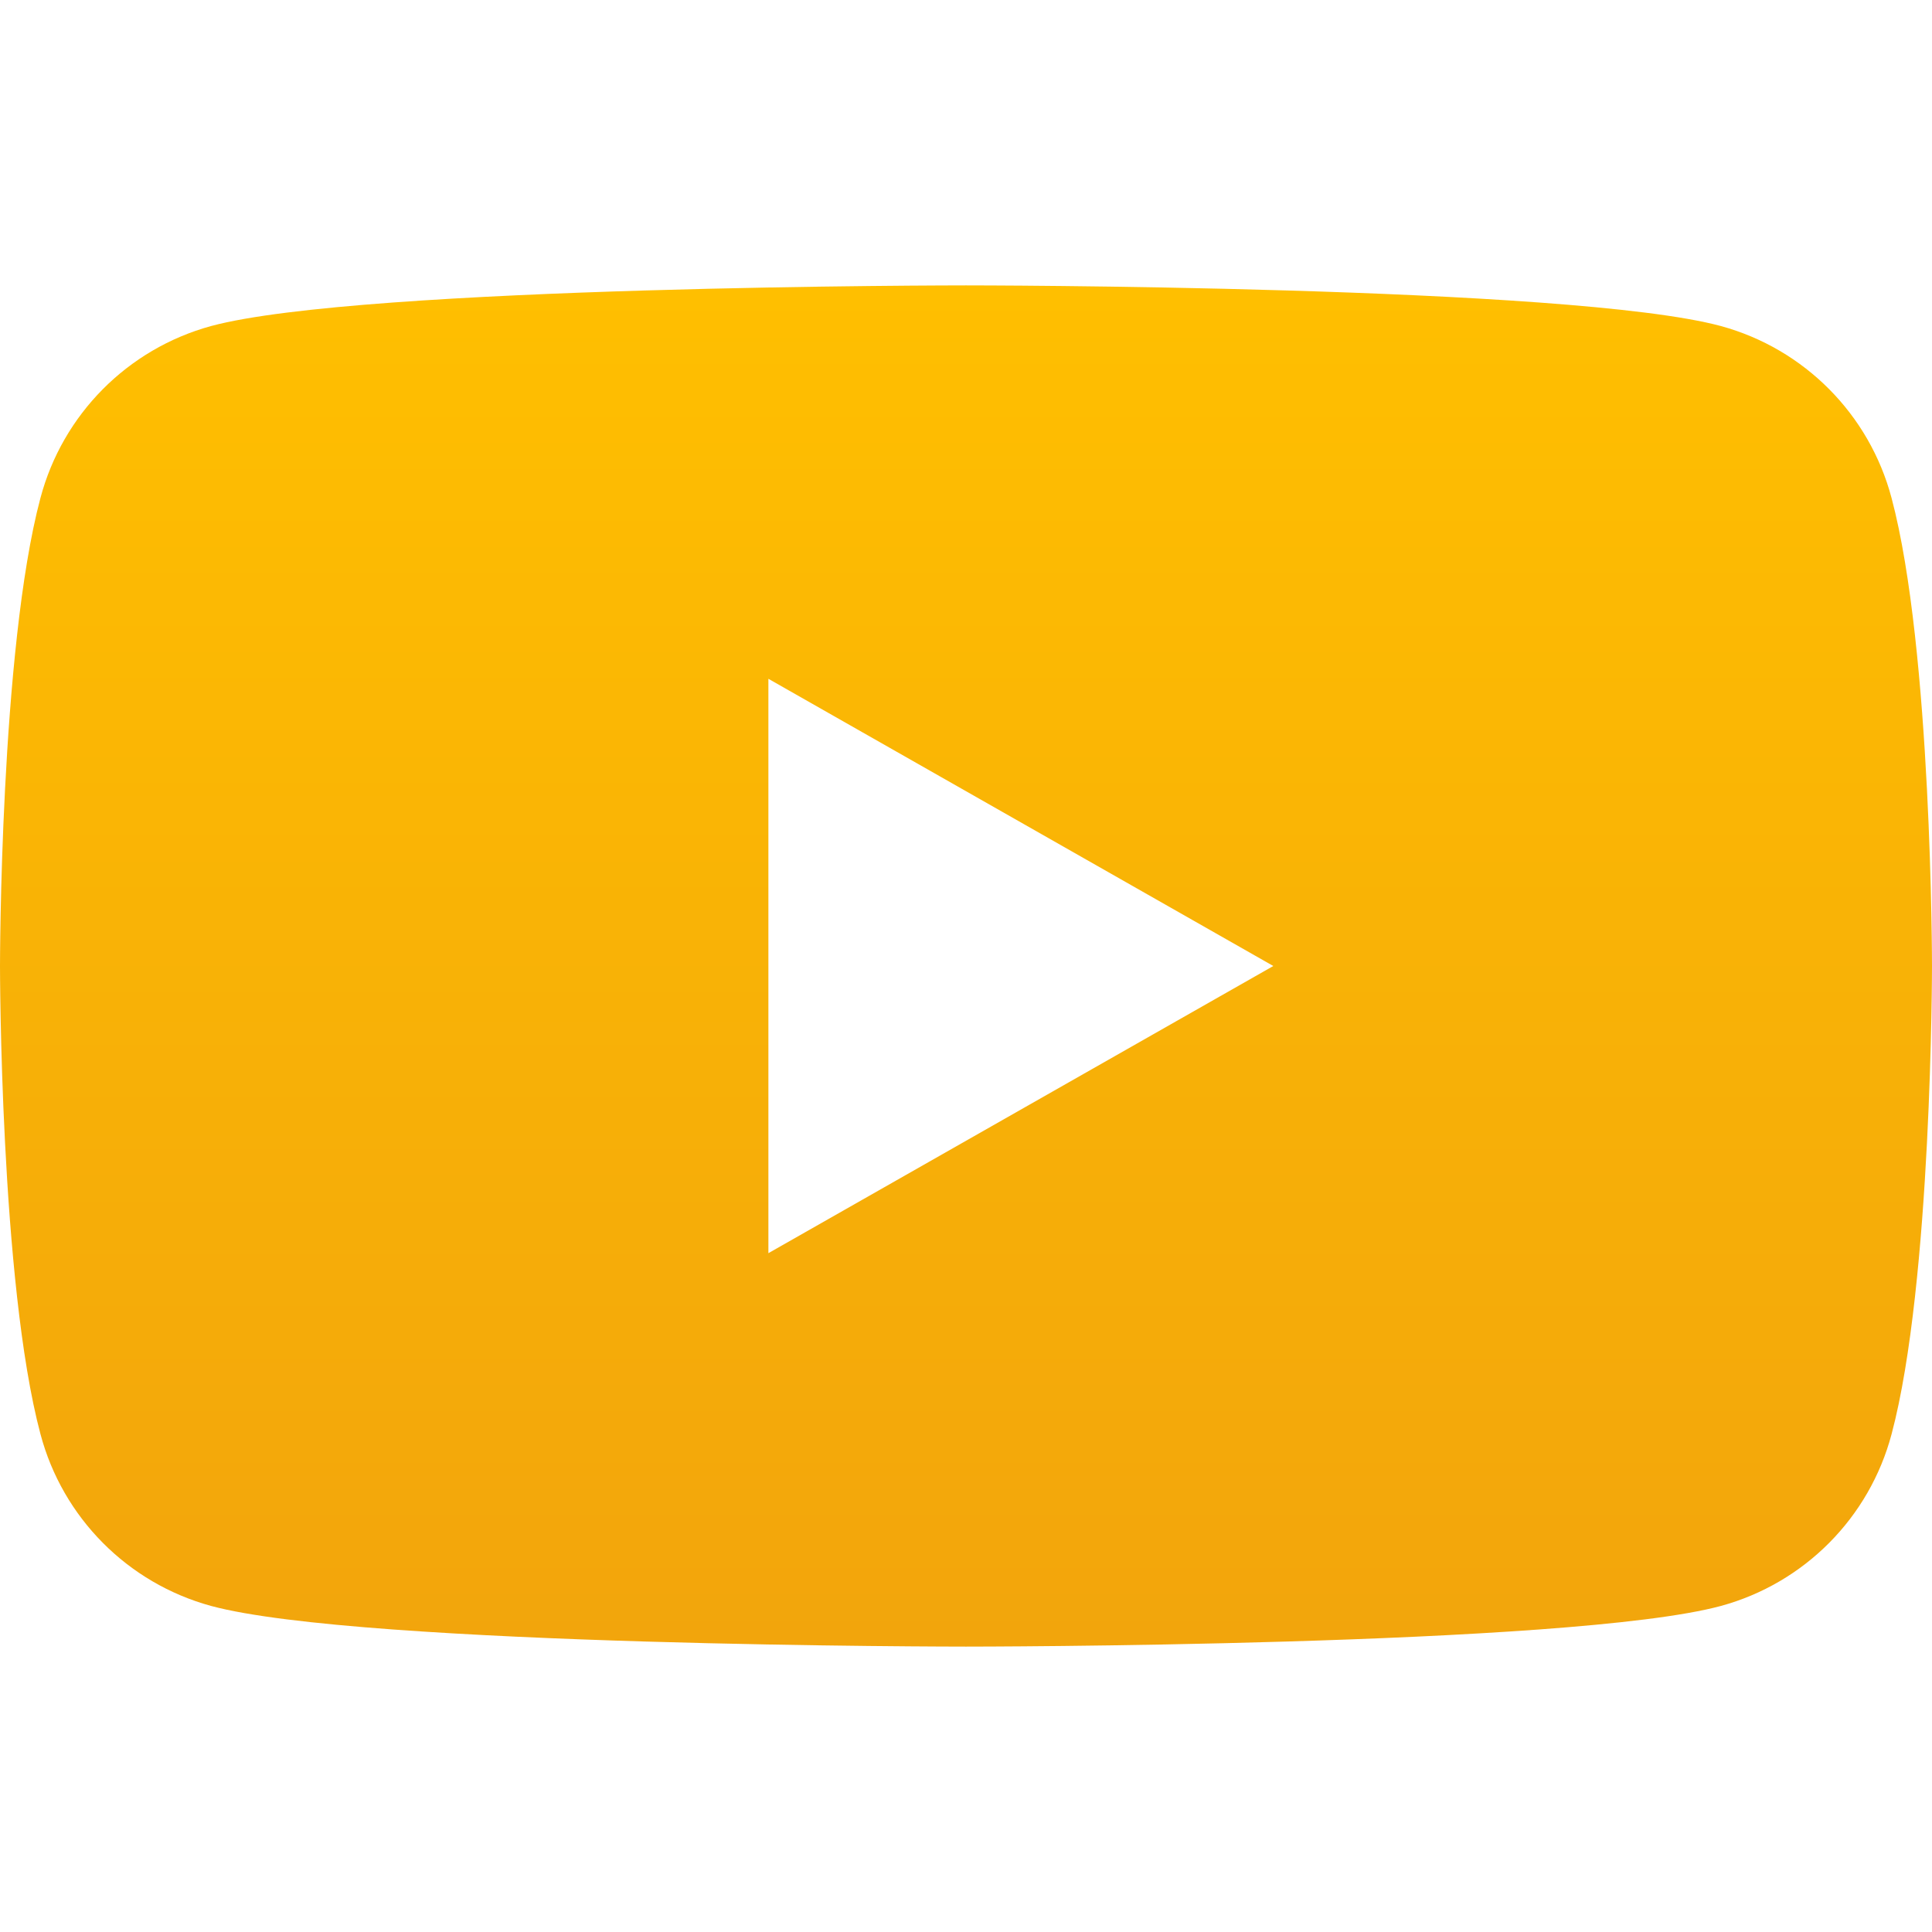
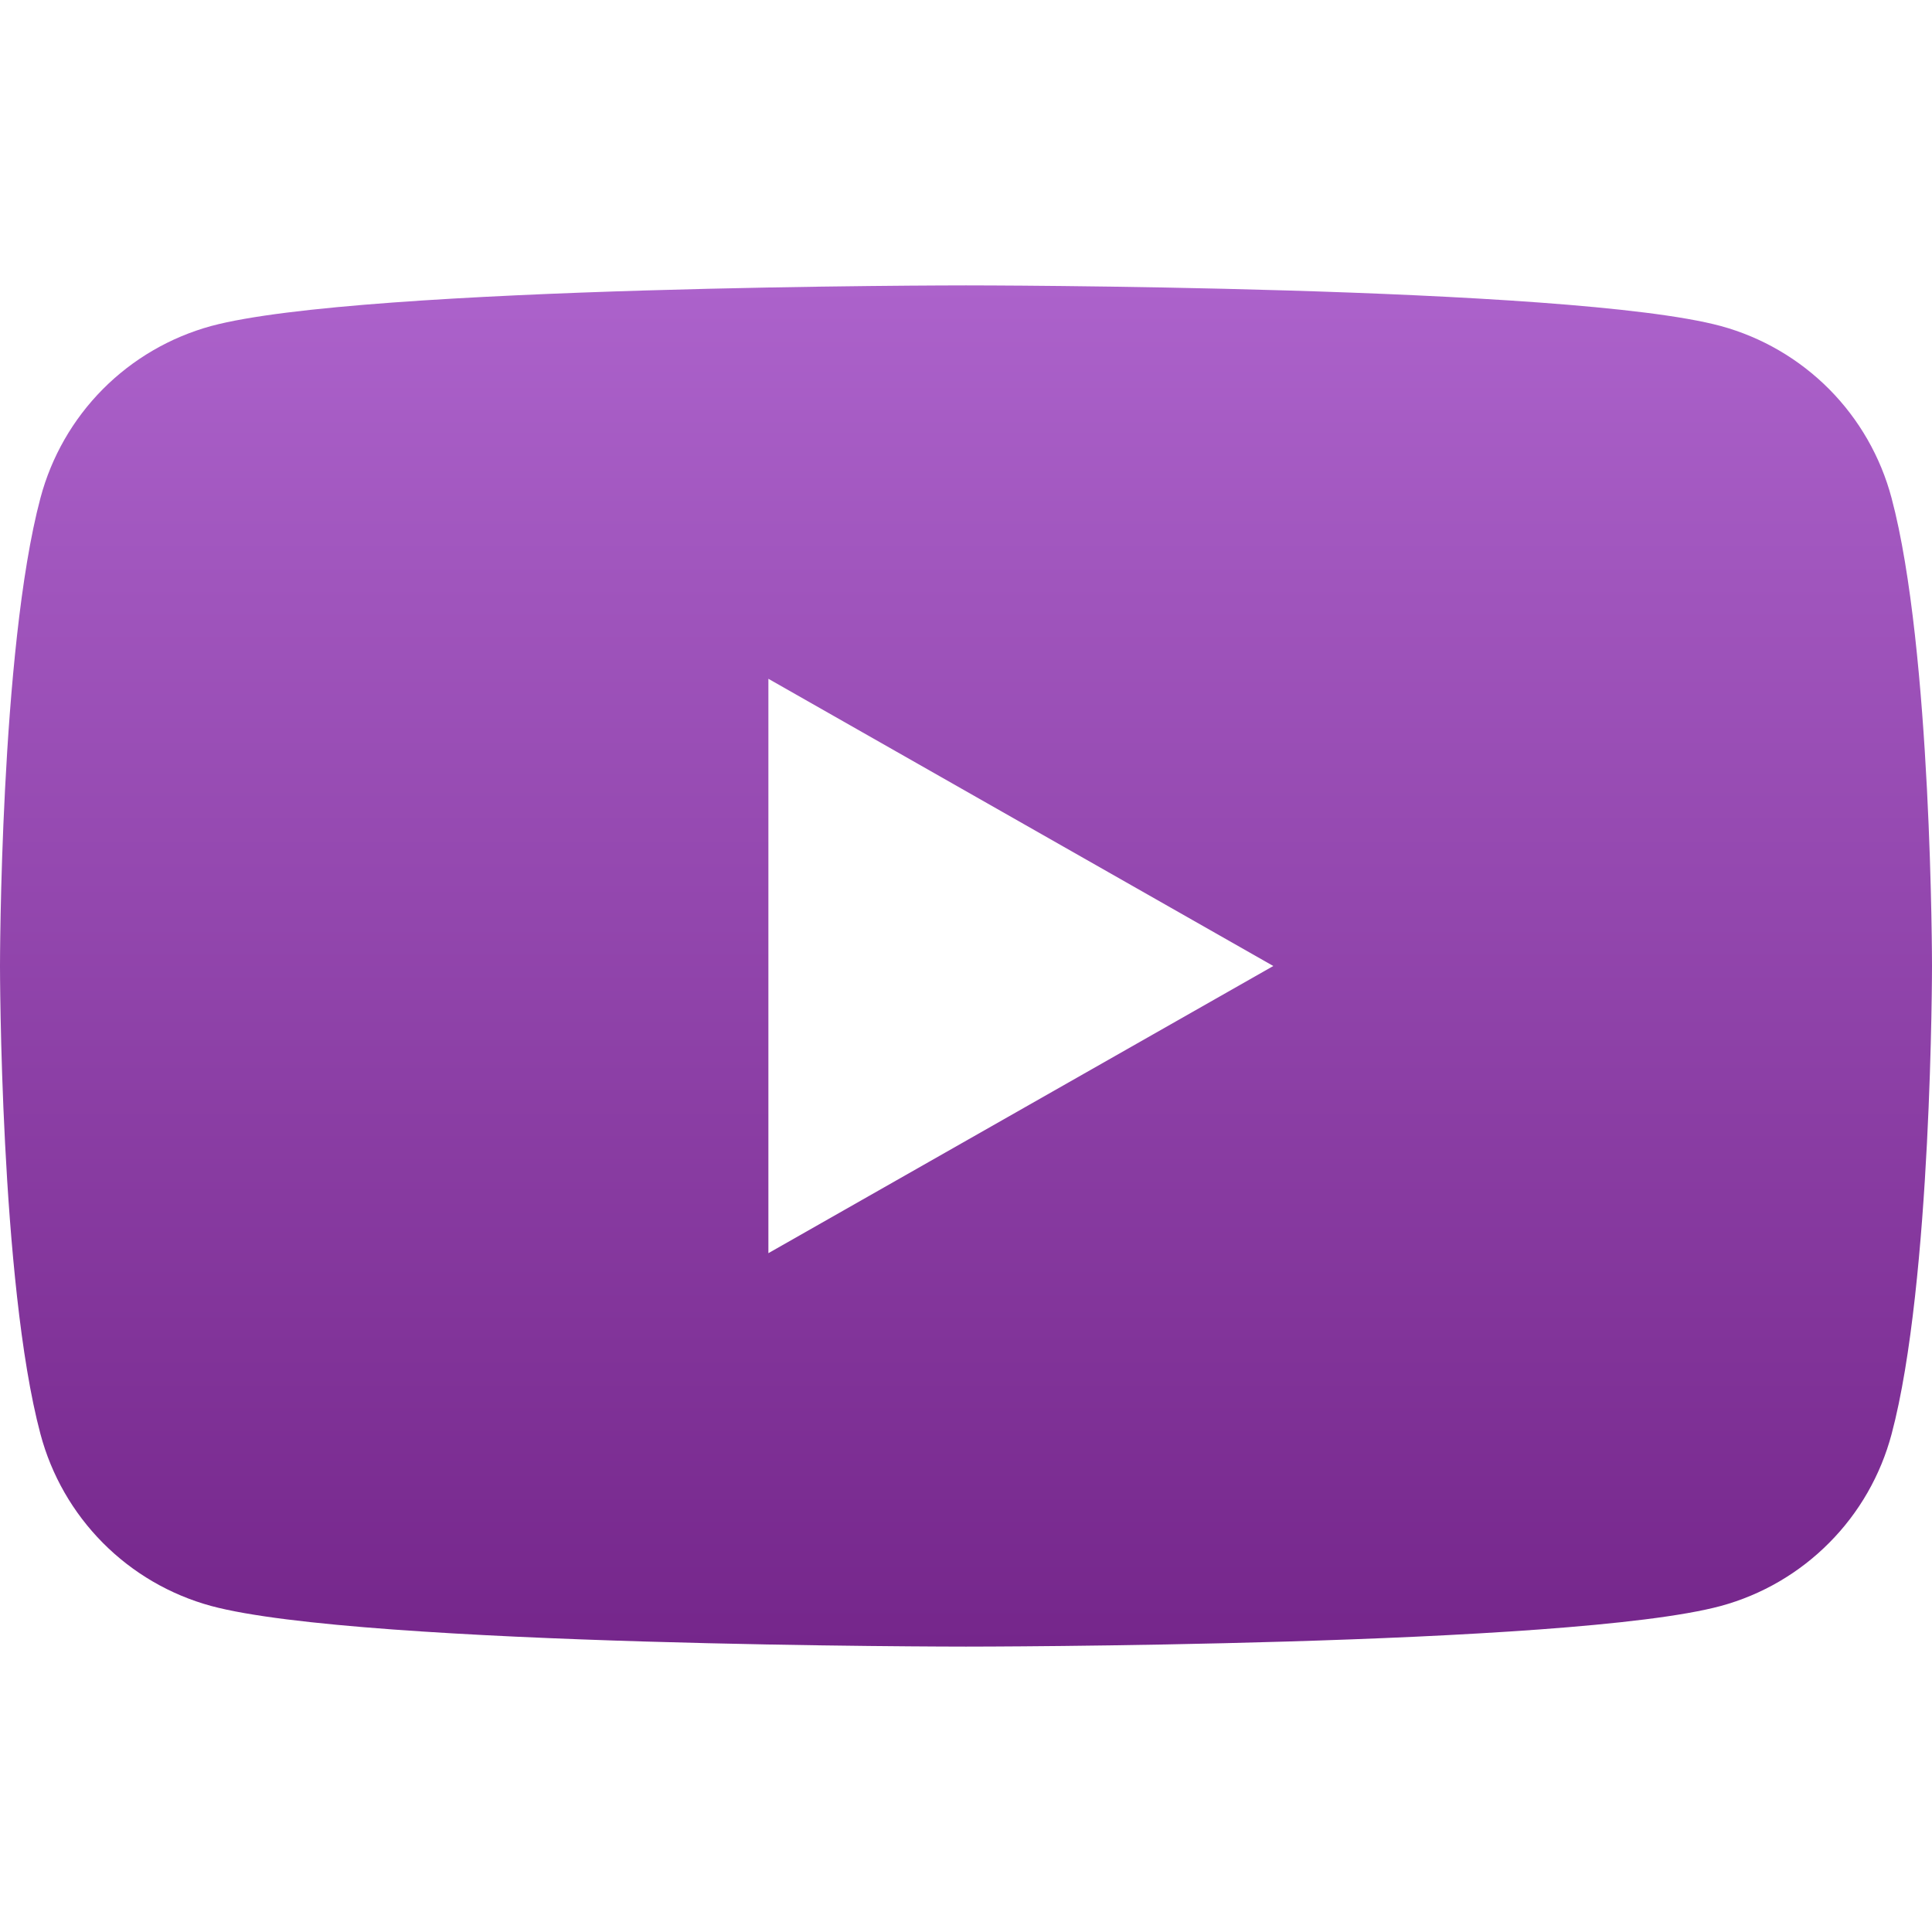
- <svg xmlns="http://www.w3.org/2000/svg" width="32" height="32" fill="none">
-   <path d="M31.33 8.248A4.021 4.021 0 0 0 28.502 5.4C26.007 4.727 16 4.727 16 4.727s-10.007 0-12.503.673A4.023 4.023 0 0 0 .67 8.248C0 10.76 0 16 0 16s0 5.24.67 7.752A4.02 4.02 0 0 0 3.498 26.6c2.494.673 12.501.673 12.501.673s10.007 0 12.503-.673a4.02 4.02 0 0 0 2.829-2.848C32 21.24 32 16 32 16s0-5.24-.67-7.752Zm-18.603 12.51v-9.515L21.09 16l-8.364 4.757Z" fill="url(#a)" />
+ <svg xmlns="http://www.w3.org/2000/svg" width="32" height="32" viewBox="0 0 32 32" fill="none">
+   <path d="M31.33 8.248C31.149 7.567 30.793 6.946 30.297 6.446C29.8 5.946 29.181 5.585 28.502 5.4C26.007 4.727 16 4.727 16 4.727C16 4.727 5.993 4.727 3.497 5.4C2.818 5.586 2.199 5.947 1.703 6.446C1.207 6.946 0.851 7.567 0.67 8.248C0 10.76 0 16 0 16C0 16 0 21.24 0.67 23.752C0.851 24.433 1.207 25.054 1.703 25.554C2.199 26.054 2.818 26.415 3.498 26.6C5.992 27.273 15.999 27.273 15.999 27.273C15.999 27.273 26.006 27.273 28.502 26.6C29.182 26.415 29.801 26.054 30.297 25.554C30.794 25.055 31.15 24.433 31.331 23.752C32 21.24 32 16 32 16C32 16 32 10.76 31.33 8.248ZM12.727 20.758V11.243L21.09 16L12.726 20.757L12.727 20.758Z" fill="url(#paint0_linear_144_70)" />
  <defs>
-     <linearGradient id="a" x1="16" y1="4.727" x2="16" y2="27.273" gradientUnits="userSpaceOnUse">
-       <stop stop-color="#FFBF00" />
-       <stop offset="1" stop-color="#F2A50C" />
+     <linearGradient id="paint0_linear_144_70" x1="16" y1="4.727" x2="16" y2="27.273" gradientUnits="userSpaceOnUse">
+       <stop stop-color="#AC62CB" />
+       <stop offset="1" stop-color="#75268B" />
    </linearGradient>
  </defs>
</svg>
